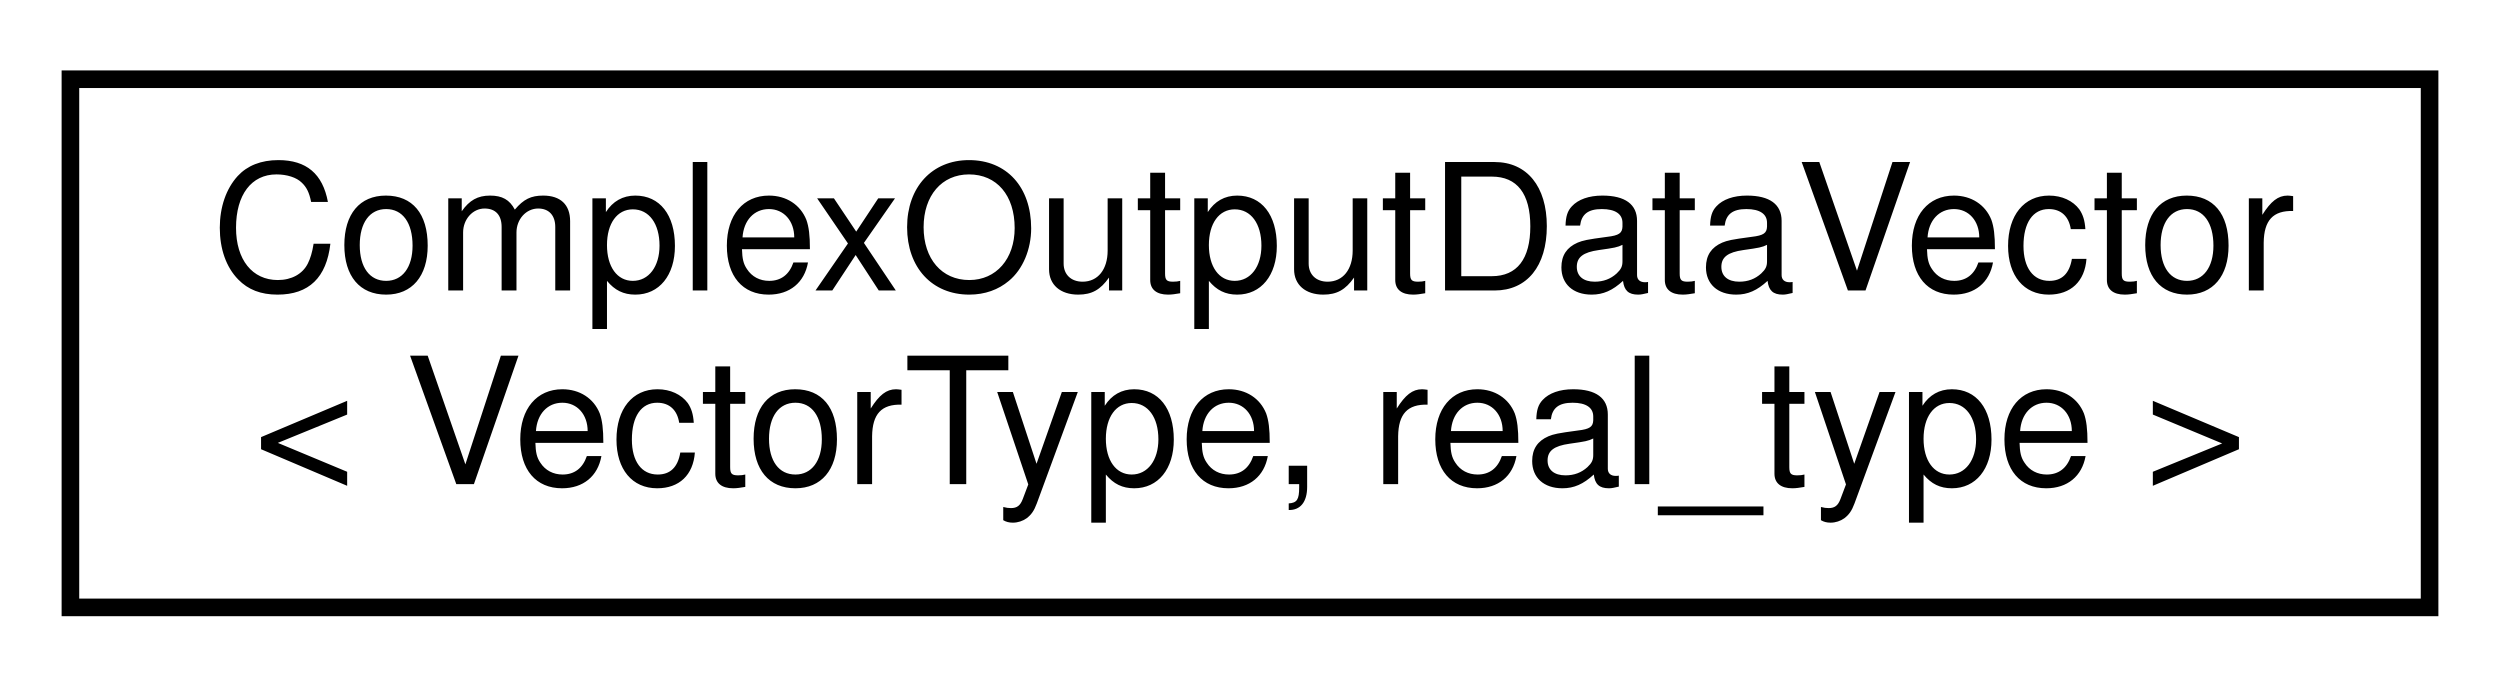
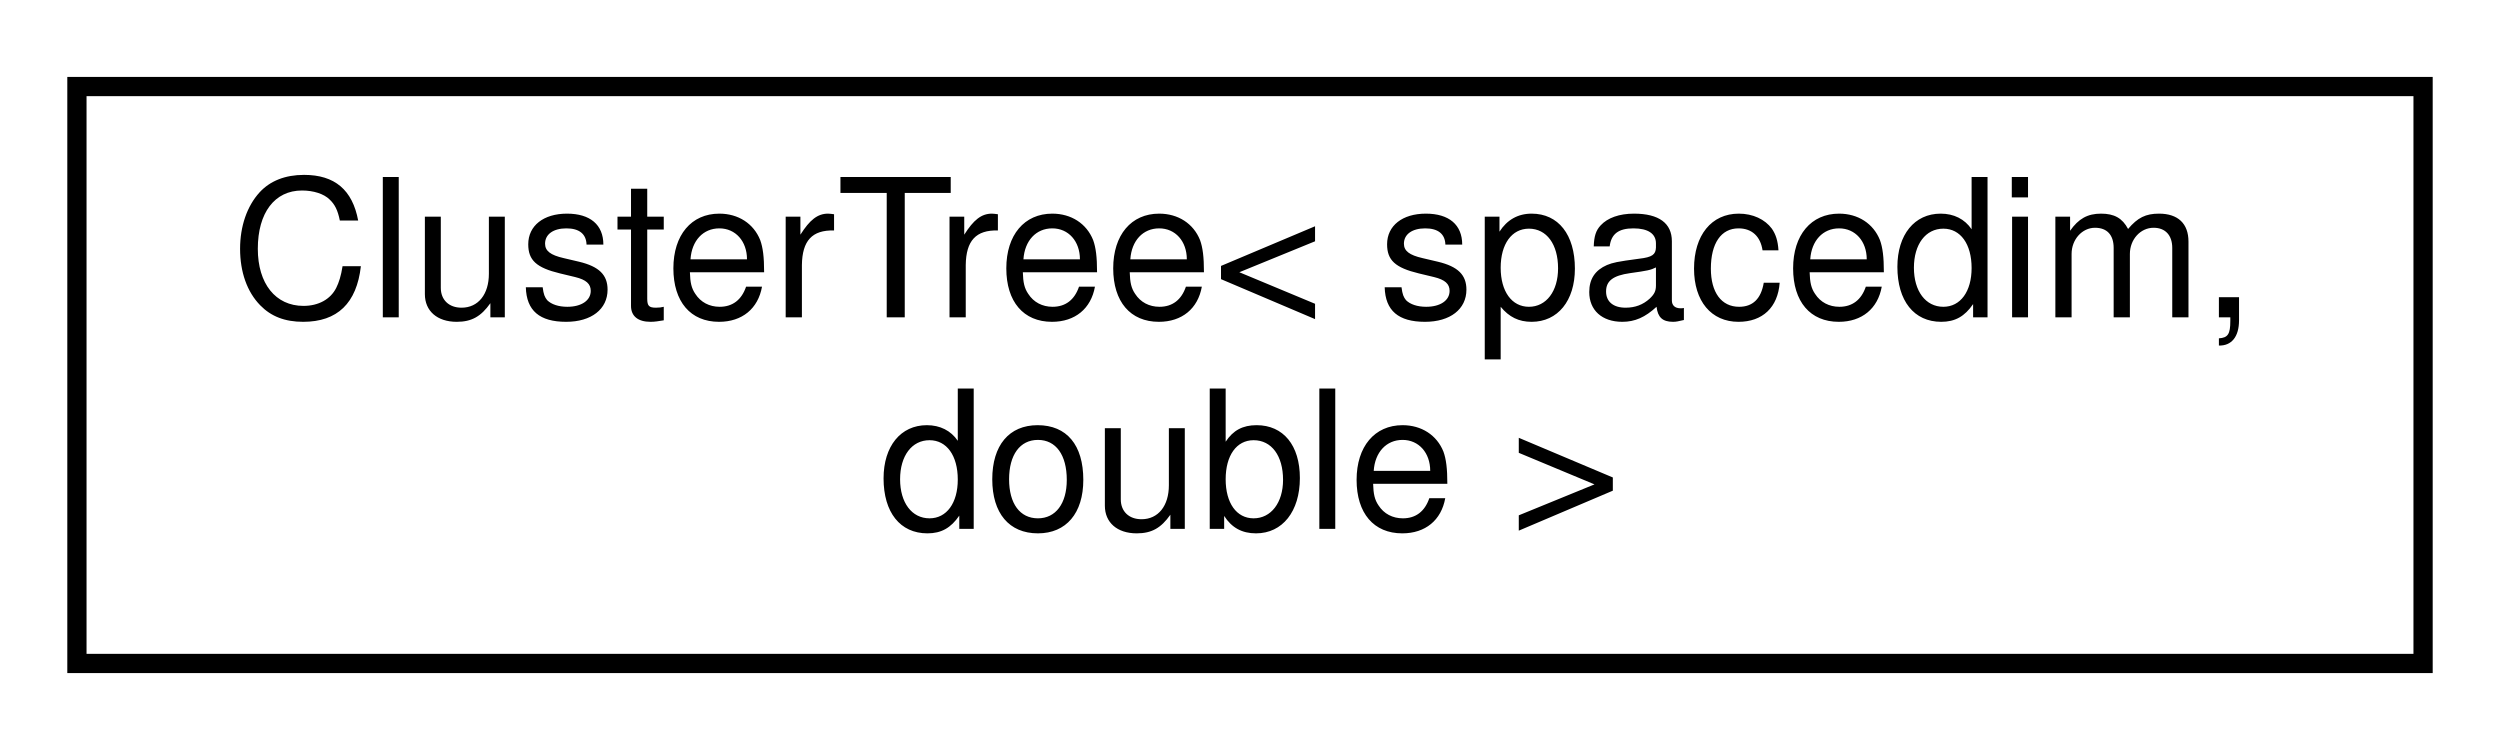
- <svg xmlns="http://www.w3.org/2000/svg" xmlns:xlink="http://www.w3.org/1999/xlink" width="142pt" height="39pt" viewBox="0.00 0.00 142.00 39.00">
+ <svg xmlns="http://www.w3.org/2000/svg" xmlns:xlink="http://www.w3.org/1999/xlink" width="130pt" height="39pt" viewBox="0.00 0.00 130.00 39.00">
  <g id="graph0" class="graph" transform="scale(1 1) rotate(0) translate(4 35)">
    <g id="node1" class="node">
      <g id="a_node1">
-         <a xlink:href="classComplexOutputDataVector.html" target="_top" xlink:title=" ">
-           <polygon fill="none" stroke="black" points="0,-0.5 0,-30.5 134,-30.5 134,-0.5 0,-0.5" />
-           <text text-anchor="start" x="8" y="-18.5" font-family="Helvetica,sans-Serif" font-size="10.00">ComplexOutputDataVector</text>
-           <text text-anchor="middle" x="67" y="-7.5" font-family="Helvetica,sans-Serif" font-size="10.00">&lt; VectorType, real_type &gt;</text>
+         <a xlink:href="classClusterTree.html" target="_top" xlink:title=" ">
+           <polygon fill="none" stroke="black" points="0,-0.5 0,-30.5 122,-30.5 122,-0.5 0,-0.5" />
+           <text text-anchor="start" x="8" y="-18.5" font-family="Helvetica,sans-Serif" font-size="10.00">ClusterTree&lt; spacedim,</text>
+           <text text-anchor="middle" x="61" y="-7.5" font-family="Helvetica,sans-Serif" font-size="10.00"> double &gt;</text>
        </a>
      </g>
    </g>
  </g>
</svg>
